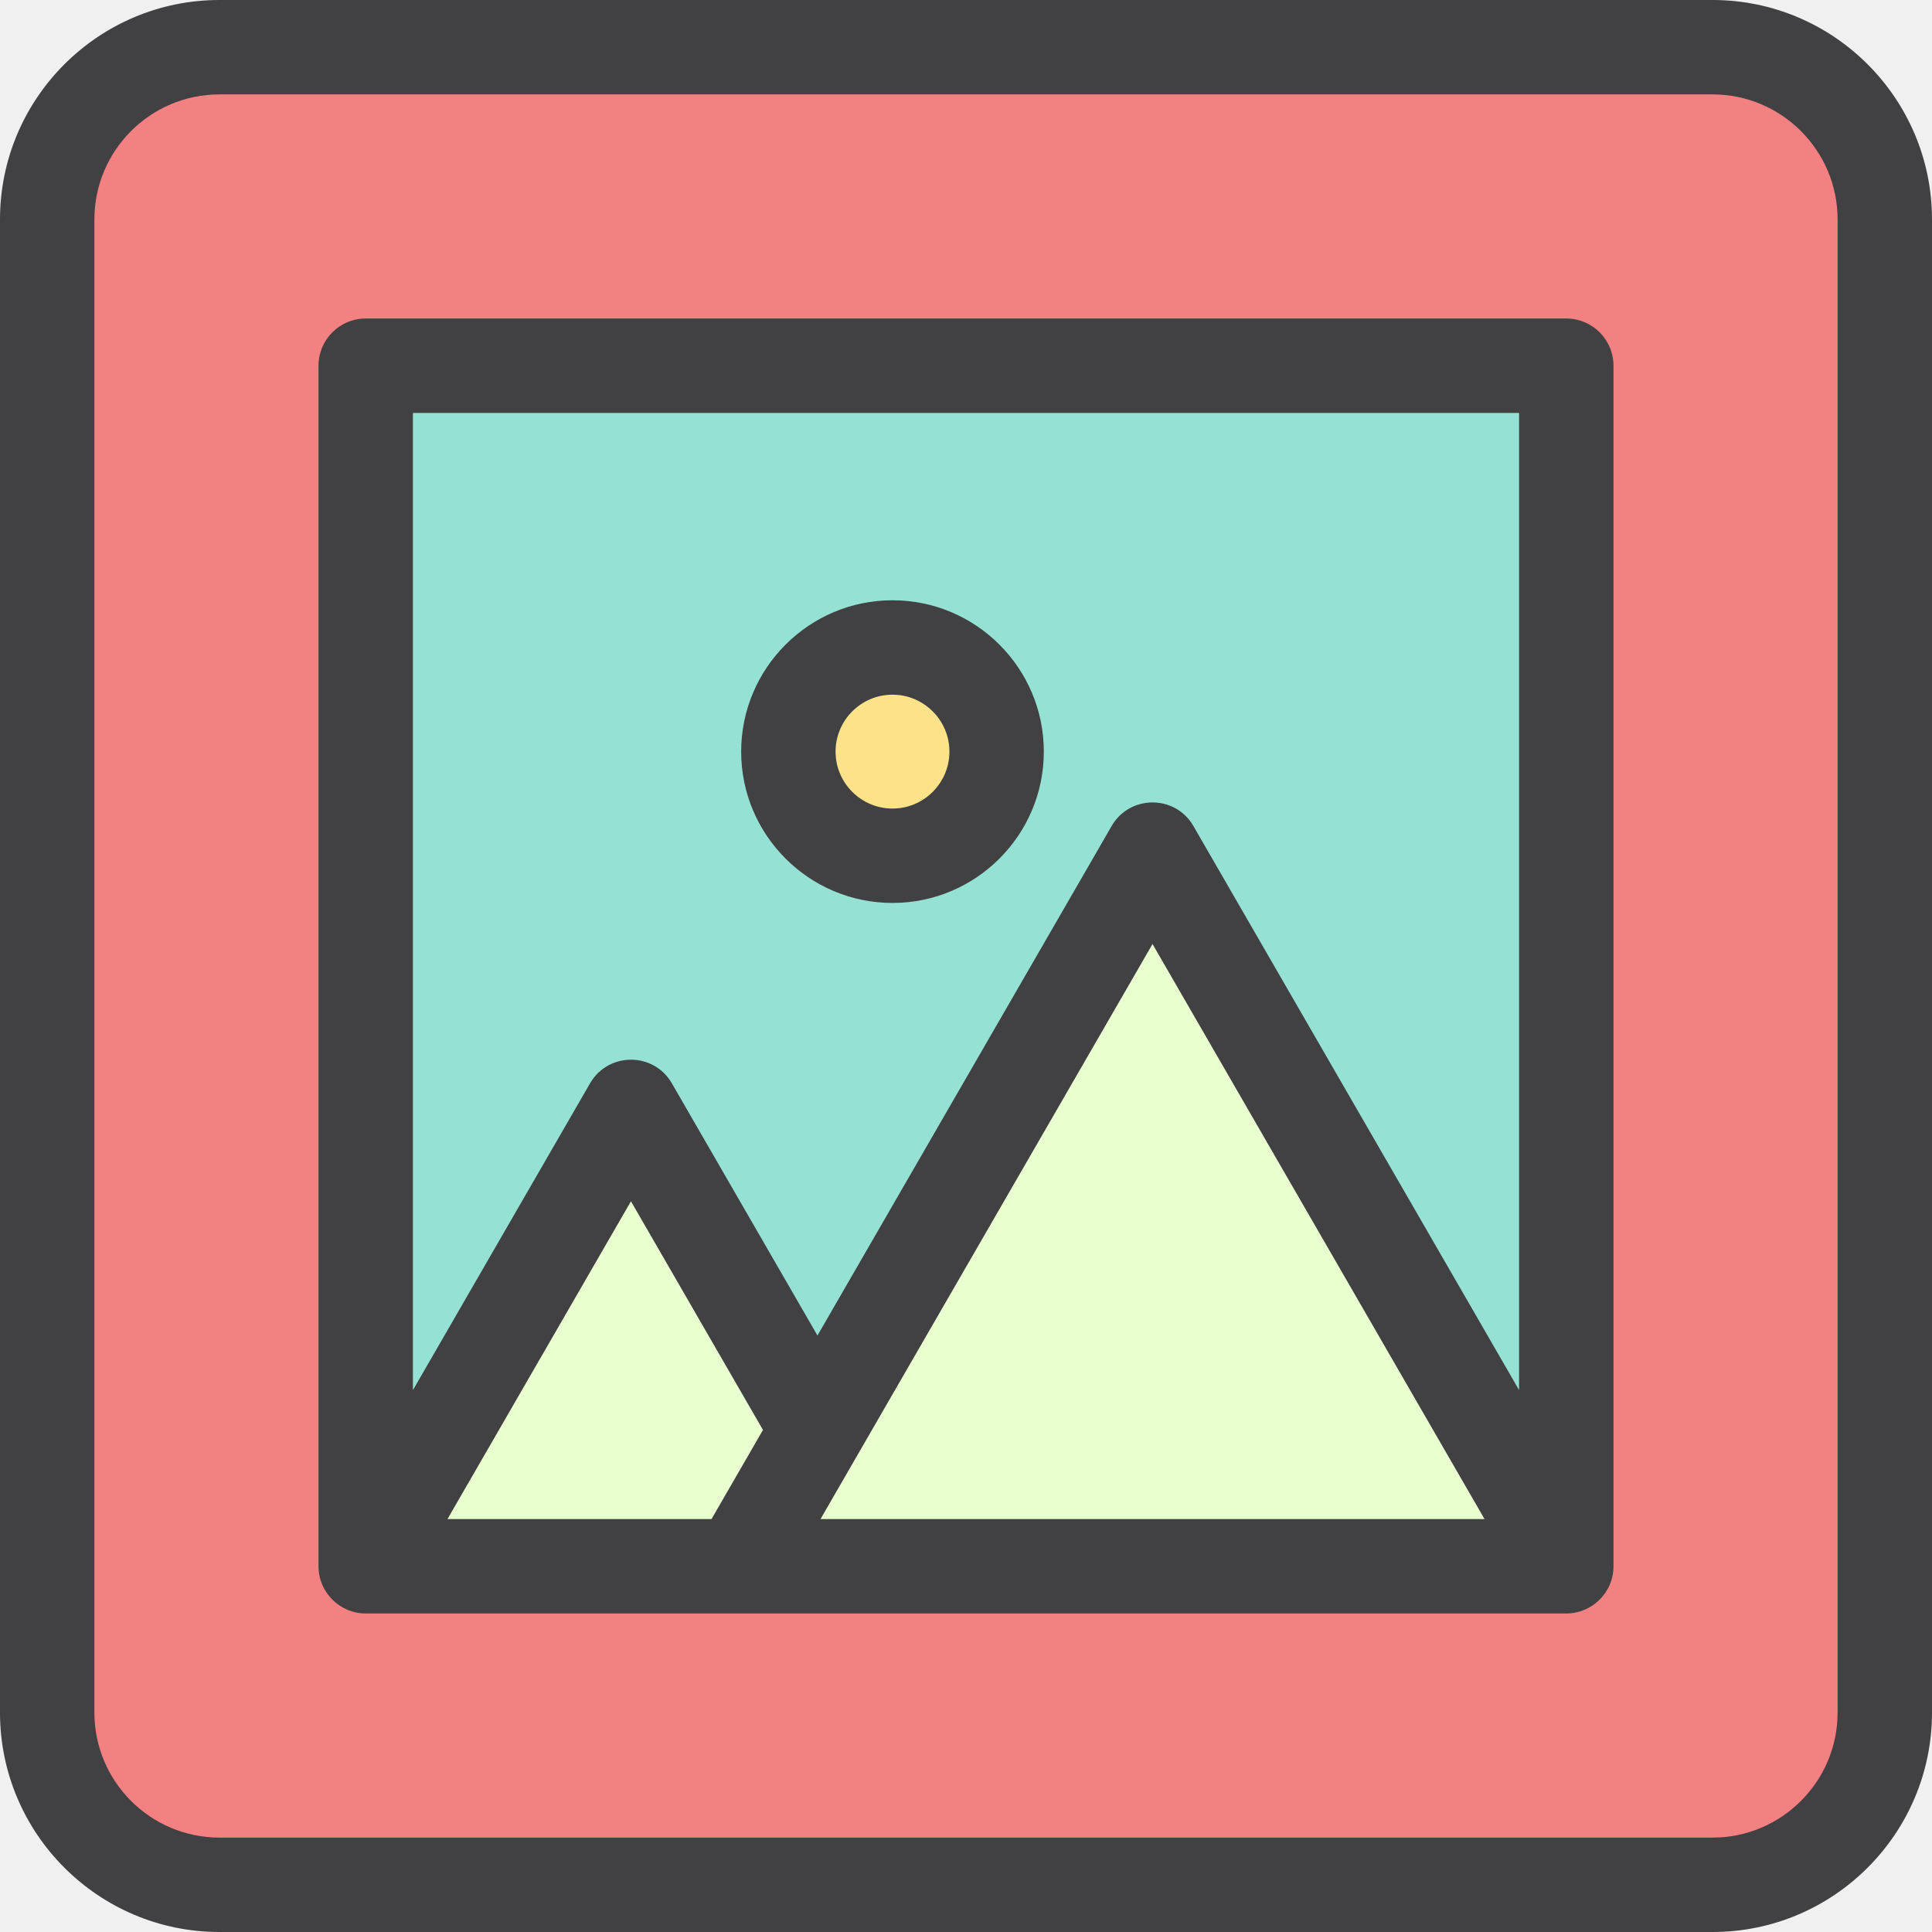
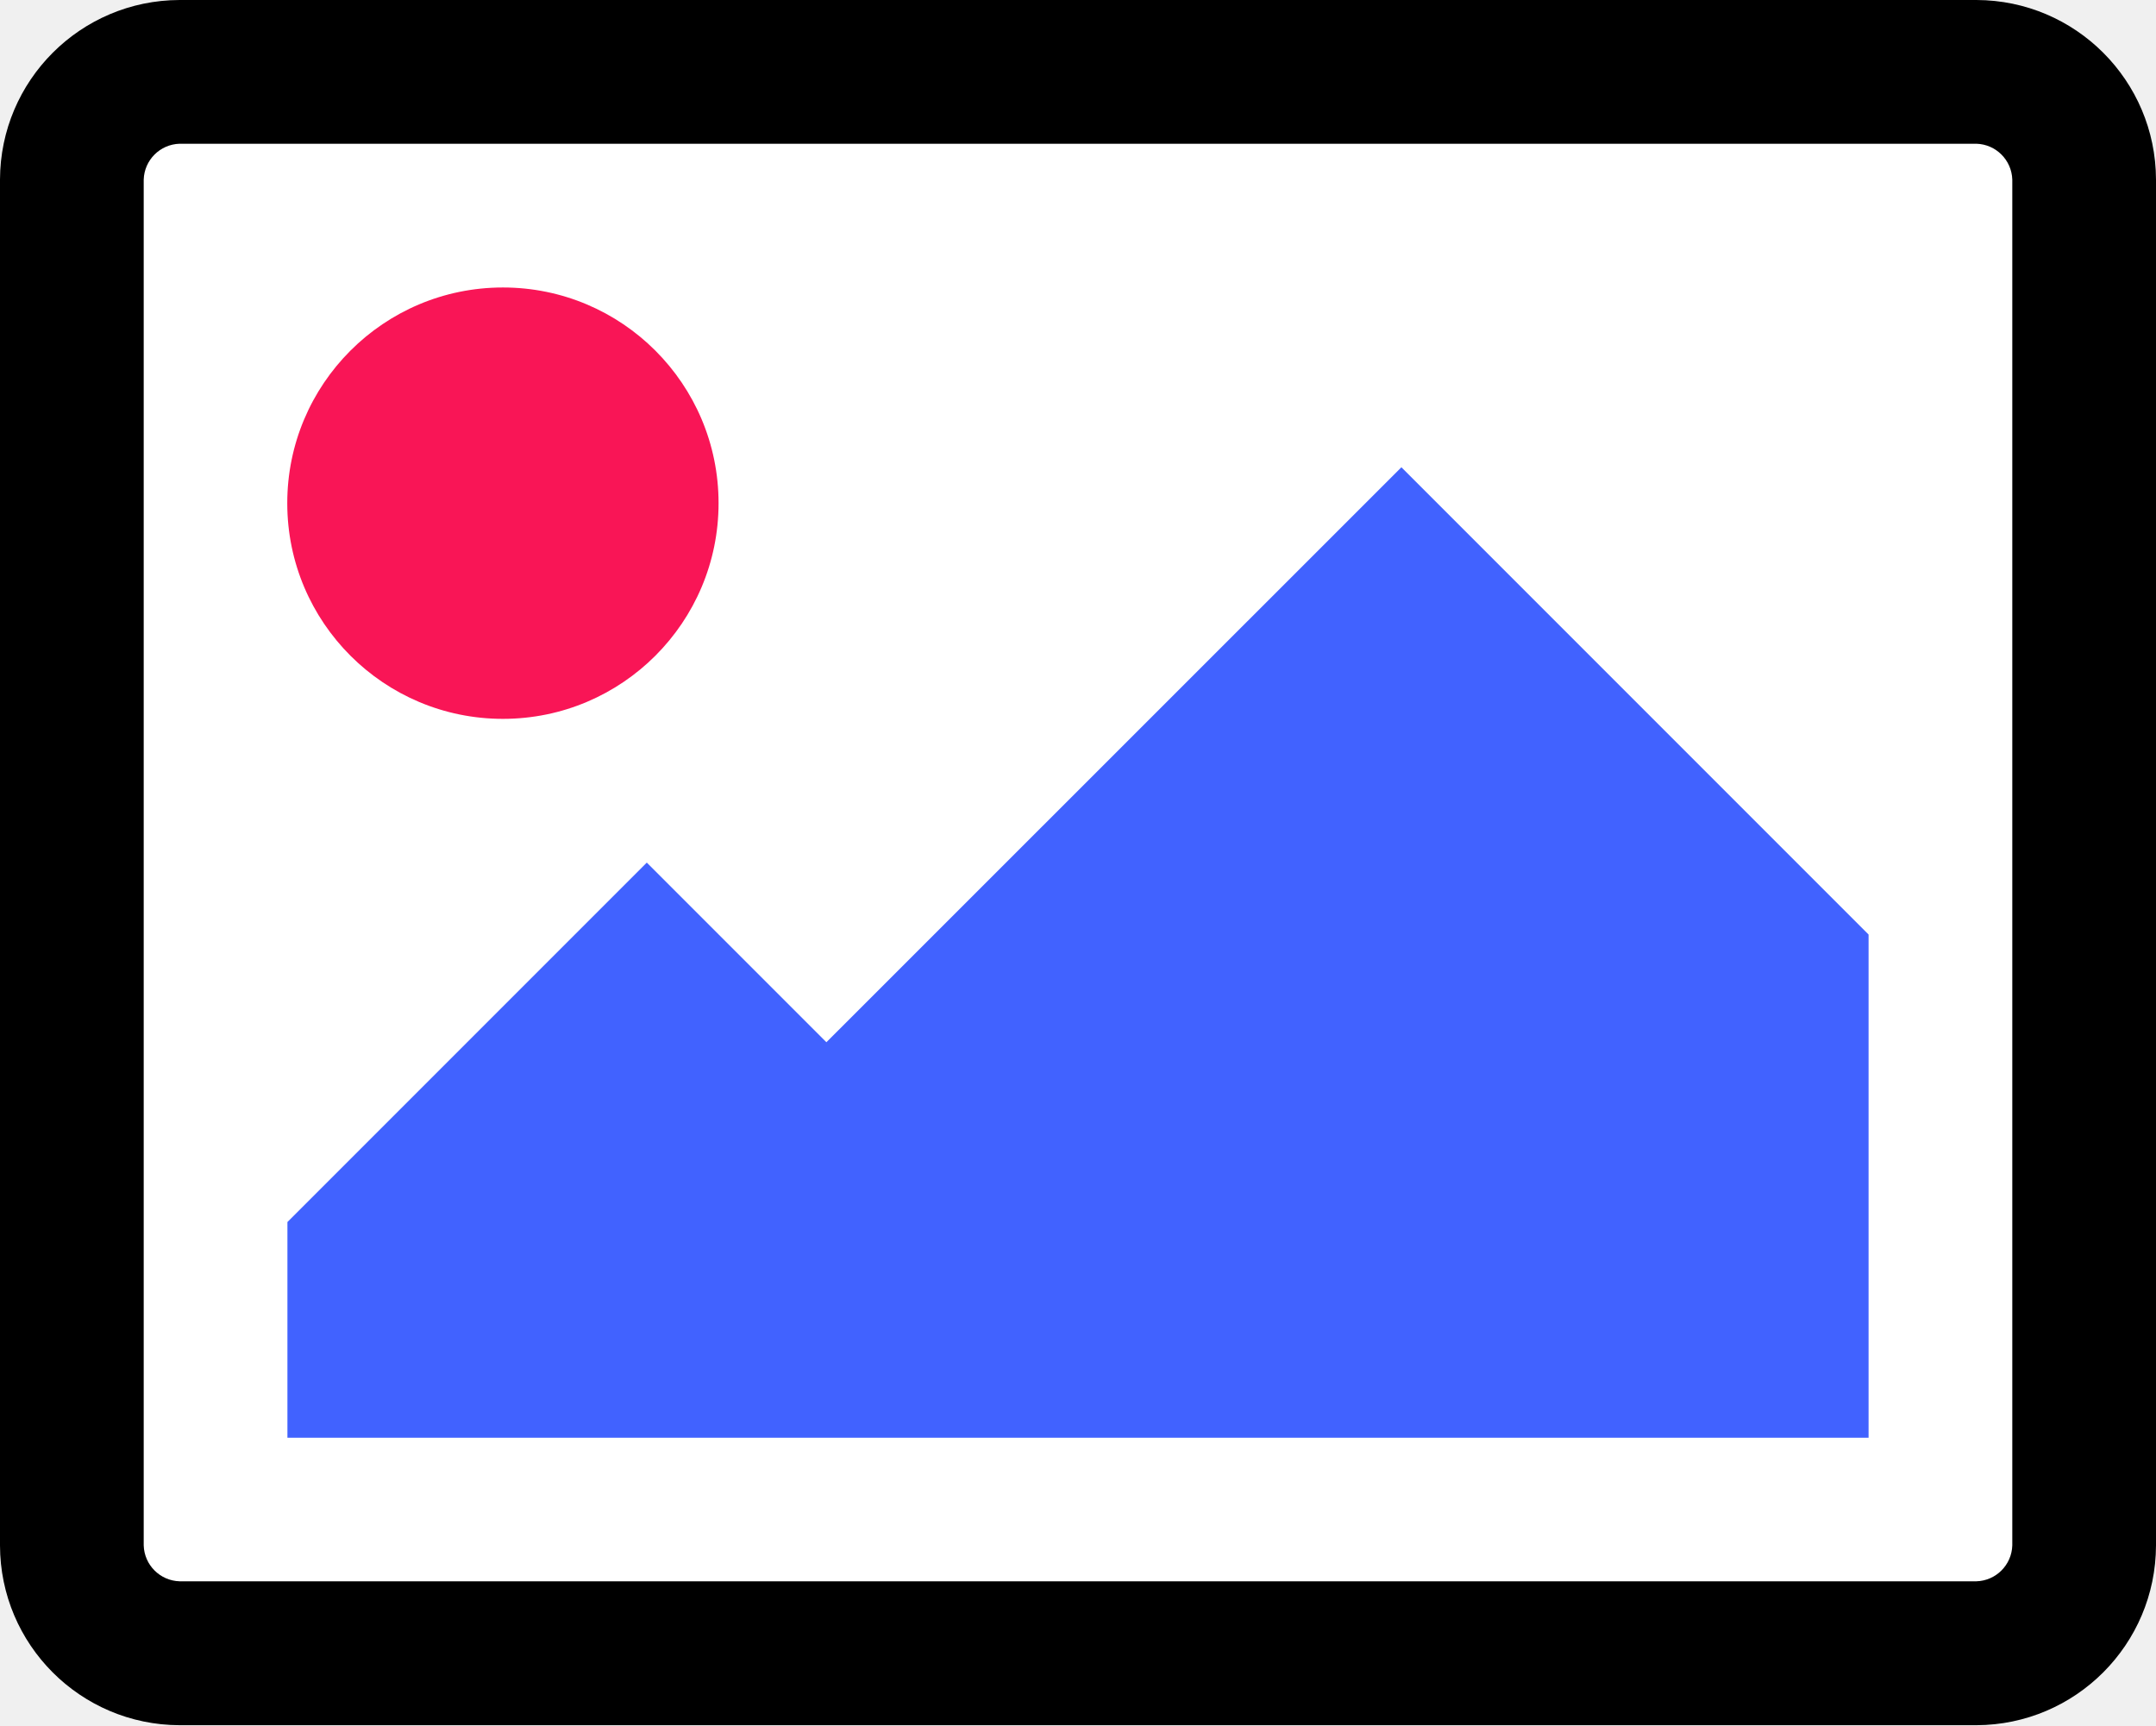
- <svg xmlns="http://www.w3.org/2000/svg" version="1.1" id="Layer_1" viewBox="0 0 307 307" xml:space="preserve">
-   <g>
-     <path style="fill:#F38181;" d="M272.132,299.5H34.868C19.753,299.5,7.5,287.247,7.5,272.132V34.868   C7.5,19.753,19.753,7.5,34.868,7.5h237.264c15.115,0,27.368,12.253,27.368,27.368v237.264   C299.5,287.247,287.247,299.5,272.132,299.5z" />
-     <rect x="58.113" y="58.113" style="fill:#95E1D3;" width="190.773" height="190.773" />
-     <polygon style="fill:#EAFFD0;" points="183.138,135.007 248.887,248.887 117.389,248.887  " />
-     <polygon style="fill:#EAFFD0;" points="100.26,175.887 58.113,248.887 117.389,248.887 129.898,227.221  " />
-     <g>
-       <circle style="fill:#FCE38A;" cx="141.82" cy="119.433" r="16.547" />
-       <g>
-         <path style="fill:#414042;" d="M272.132,0H34.868C15.642,0,0,15.642,0,34.868v237.264C0,291.358,15.642,307,34.868,307h237.264     C291.358,307,307,291.358,307,272.132V34.868C307,15.642,291.358,0,272.132,0z M292,272.132c0,10.955-8.913,19.868-19.868,19.868     H34.868C23.913,292,15,283.087,15,272.132V34.868C15,23.913,23.913,15,34.868,15h237.264C283.087,15,292,23.913,292,34.868     V272.132z" />
-         <path style="fill:#414042;" d="M248.887,50.613H58.113c-4.142,0-7.5,3.357-7.5,7.5v190.773c0,4.118,3.362,7.5,7.5,7.5h59.276     h131.498c4.06,0,7.5-3.304,7.5-7.5V58.113C256.387,53.971,253.029,50.613,248.887,50.613z M241.387,65.613v155.283l-51.754-89.64     c-2.886-4.998-10.11-4.988-12.99,0l-46.745,80.965l-23.143-40.085c-2.886-4.998-10.11-4.988-12.99,0l-28.151,48.76V65.613     H241.387z M100.26,190.887l20.978,36.335l-7.823,13.549l-0.356,0.616H71.103L100.26,190.887z M130.38,241.387l6.013-10.415     c0.001-0.002,0.002-0.004,0.003-0.006l46.742-80.959l52.759,91.38H130.38z" />
-         <path style="fill:#414042;" d="M141.82,143.48c13.259,0,24.046-10.787,24.046-24.047s-10.787-24.047-24.046-24.047     s-24.046,10.787-24.046,24.047S128.56,143.48,141.82,143.48z M141.82,110.387c4.988,0,9.046,4.059,9.046,9.047     s-4.058,9.047-9.046,9.047s-9.046-4.059-9.046-9.047C132.773,114.445,136.831,110.387,141.82,110.387z" />
-       </g>
-     </g>
-   </g>
+ <svg xmlns="http://www.w3.org/2000/svg" viewBox="0 0 136.37 109.1">
+   <rect x="6.03" y="7.2" width="124.8" height="95.47" style="fill:#fff" />
+   <path d="M143.21,109.18a11.4,11.4,0,0,1-11.36,11.37H18.2A11.39,11.39,0,0,1,6.84,109.18V22.81A11.39,11.39,0,0,1,18.2,11.45H131.85a11.39,11.39,0,0,1,11.36,11.36ZM18.2,20.54a2.34,2.34,0,0,0-2.27,2.27v86.37a2.34,2.34,0,0,0,2.27,2.27H131.85a2.34,2.34,0,0,0,2.27-2.27V22.81a2.34,2.34,0,0,0-2.27-2.27Z" transform="translate(-6.84 -11.45)" />
+   <polygon points="118.19 90.92 18.18 90.92 18.18 77.28 40.91 54.55 52.27 65.91 88.64 29.55 118.19 59.1 118.19 90.92" style="fill:#4162ff" />
+   <path d="M38.66,56.91A13.64,13.64,0,1,1,52.29,43.27,13.64,13.64,0,0,1,38.66,56.91Z" transform="translate(-6.84 -11.45)" style="fill:#f91556" />
</svg>
